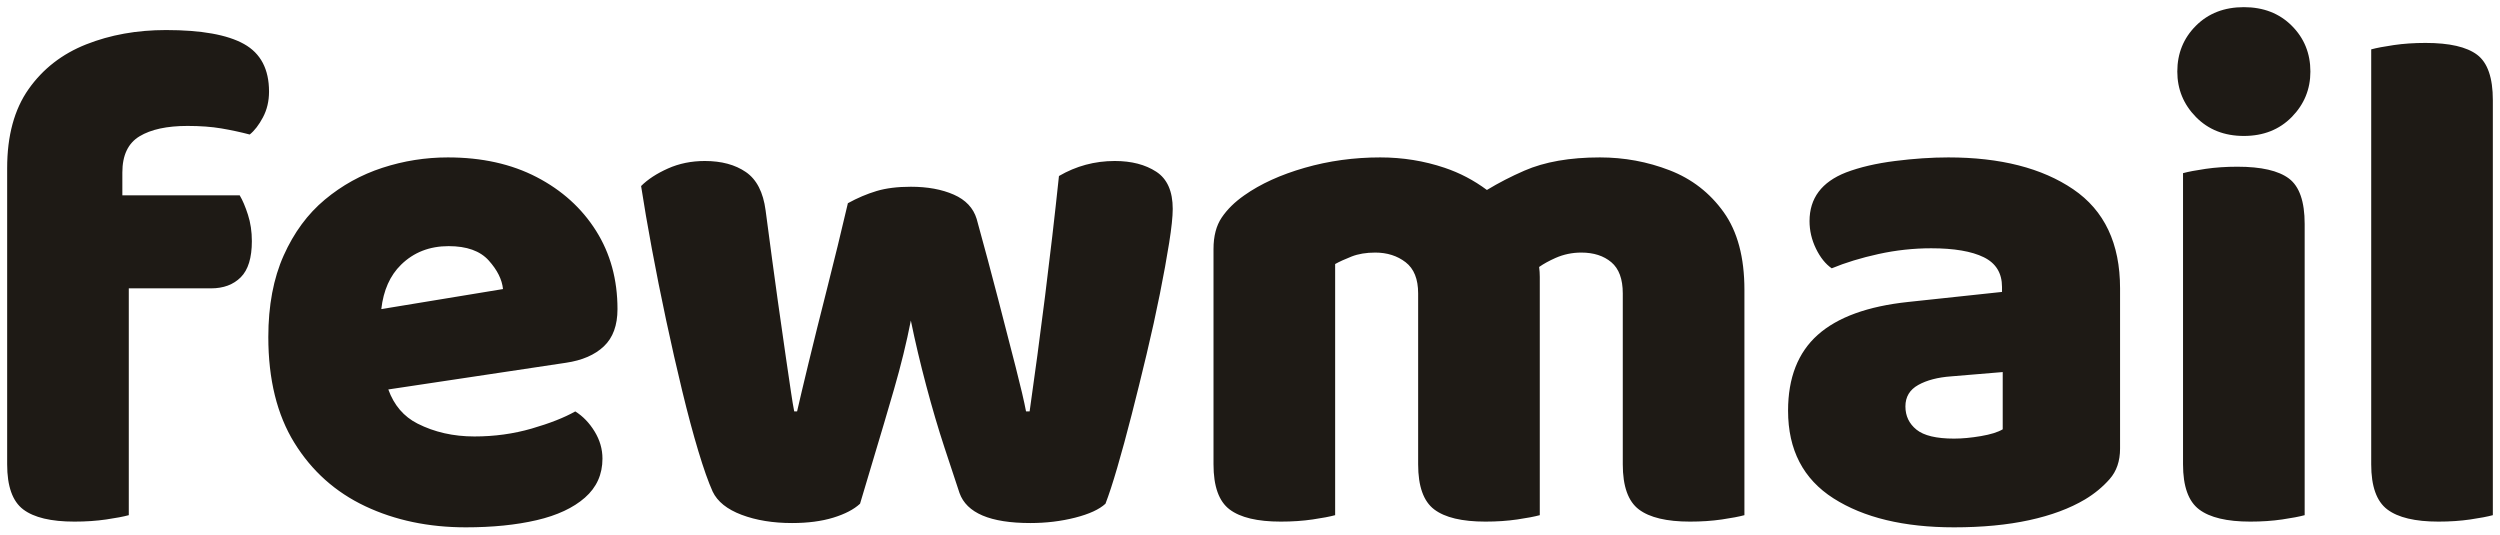
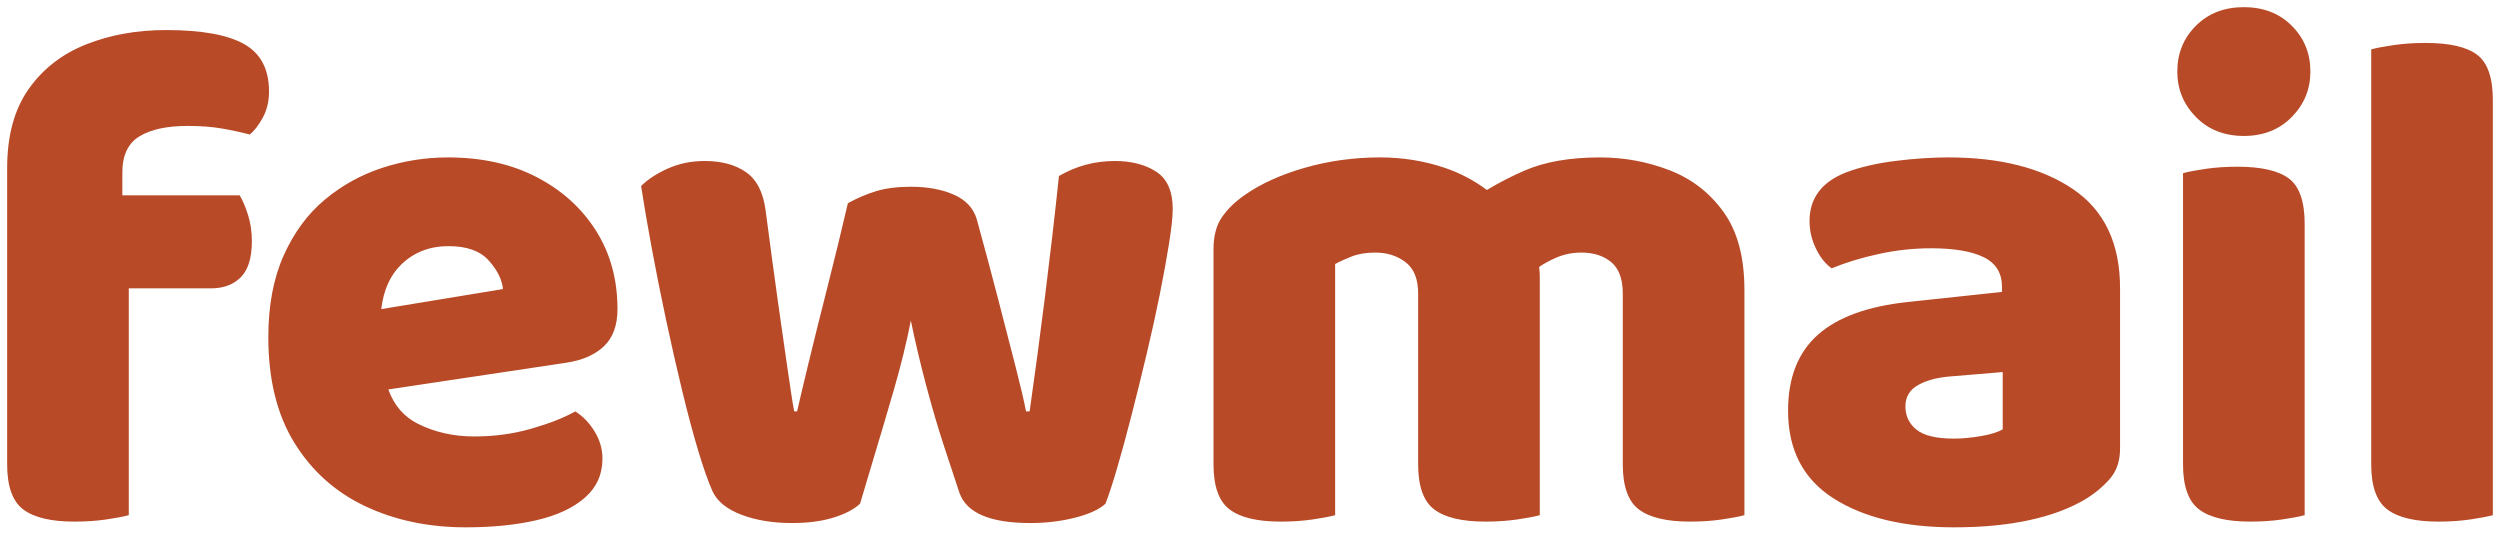
<svg xmlns="http://www.w3.org/2000/svg" viewBox="4.4 -72.1 349.4 74.7" role="img" aria-label="Fewmail">
-   <path d="M219.6 -33.4V-0.1Q218.5 0.2 216.45 0.5Q214.4 0.8 212 0.8Q207.1 0.8 204.85 -0.9Q202.6 -2.6 202.6 -7.2V-31.1Q202.6 -34.1 200.85 -35.45Q199.1 -36.8 196.6 -36.8Q194.7 -36.8 193.3 -36.25Q191.9 -35.7 191 -35.2V-0.1Q189.9 0.2 187.85 0.5Q185.8 0.8 183.4 0.8Q178.5 0.8 176.25 -0.9Q174 -2.6 174 -7.2V-37.3Q174 -40 175.15 -41.7Q176.3 -43.4 178.3 -44.8Q181.7 -47.2 186.75 -48.65Q191.8 -50.1 197.3 -50.1Q202 -50.1 206.3 -48.65Q209.48 -47.58 212.21 -45.55Q214.67 -47.04 217.45 -48.25Q221.7 -50.1 228 -50.1Q233.1 -50.1 237.75 -48.3Q242.4 -46.5 245.3 -42.45Q248.2 -38.4 248.2 -31.6V-0.1Q247.1 0.2 245.05 0.5Q243 0.8 240.6 0.8Q235.7 0.8 233.45 -0.9Q231.2 -2.6 231.2 -7.2V-31.1Q231.2 -34.1 229.6 -35.45Q228 -36.8 225.4 -36.8Q223.5 -36.8 221.8 -36.05Q220.47 -35.46 219.51 -34.79Q219.6 -34.09 219.6 -33.4ZM131.7 -27.3Q130.8 -22.7 129.35 -17.7Q127.9 -12.7 126.6 -8.4Q125.3 -4.1 124.6 -1.7Q123.3 -0.5 120.85 0.25Q118.4 1 115.1 1Q111.1 1 108.05 -0.15Q105 -1.3 104 -3.4Q103.1 -5.4 102 -9.05Q100.9 -12.7 99.75 -17.45Q98.6 -22.2 97.5 -27.35Q96.4 -32.5 95.5 -37.35Q94.6 -42.2 94 -46.1Q95.4 -47.5 97.75 -48.55Q100.1 -49.6 102.9 -49.6Q106.4 -49.6 108.65 -48.05Q110.9 -46.5 111.4 -42.7Q112.4 -35.1 113.1 -30.1Q113.8 -25.1 114.25 -22.05Q114.7 -19 114.95 -17.3Q115.2 -15.6 115.4 -14.6H115.8Q116.3 -16.8 117.4 -21.35Q118.5 -25.9 120 -31.8Q121.5 -37.7 122.9 -43.7Q124.9 -44.8 126.9 -45.4Q128.9 -46 131.7 -46Q135.2 -46 137.7 -44.9Q140.2 -43.8 140.9 -41.5Q142.5 -35.7 143.9 -30.3Q145.3 -24.9 146.35 -20.8Q147.4 -16.7 147.8 -14.6H148.3Q149.4 -22.3 150.45 -30.65Q151.5 -39 152.4 -47.5Q156 -49.6 160.2 -49.6Q163.7 -49.6 166 -48.1Q168.3 -46.6 168.3 -42.9Q168.3 -41.3 167.8 -38.15Q167.3 -35 166.5 -31Q165.7 -27 164.65 -22.6Q163.6 -18.2 162.55 -14.1Q161.5 -10 160.55 -6.75Q159.6 -3.5 158.9 -1.7Q157.6 -0.5 154.65 0.25Q151.7 1 148.4 1Q140 1 138.5 -3.2Q137.7 -5.6 136.4 -9.55Q135.1 -13.5 133.85 -18.2Q132.6 -22.9 131.7 -27.3ZM276.7 -50.1Q287.6 -50.1 294.15 -45.65Q300.7 -41.2 300.7 -31.8V-9.4Q300.7 -6.8 299.25 -5.15Q297.8 -3.5 295.8 -2.3Q292.6 -0.4 288 0.6Q283.4 1.6 277.5 1.6Q267 1.6 260.65 -2.45Q254.3 -6.5 254.3 -14.7Q254.3 -21.6 258.45 -25.3Q262.6 -29 271.1 -29.9L284.2 -31.3V-32Q284.2 -34.9 281.65 -36.15Q279.1 -37.4 274.3 -37.4Q270.6 -37.4 266.95 -36.6Q263.3 -35.8 260.4 -34.6Q259.1 -35.5 258.2 -37.35Q257.3 -39.2 257.3 -41.2Q257.3 -46 262.4 -48Q265.3 -49.1 269.25 -49.6Q273.2 -50.1 276.7 -50.1ZM58.67 -17.67Q59.87 -14.36 62.75 -12.9Q66.3 -11.1 70.7 -11.1Q74.9 -11.1 78.7 -12.2Q82.5 -13.3 84.8 -14.6Q86.4 -13.6 87.5 -11.8Q88.6 -10 88.6 -8Q88.6 -4.7 86.15 -2.55Q83.7 -0.4 79.4 0.6Q75.1 1.6 69.5 1.6Q61.7 1.6 55.45 -1.35Q49.2 -4.3 45.55 -10.2Q41.9 -16.1 41.9 -25Q41.9 -31.6 44.05 -36.4Q46.2 -41.2 49.8 -44.2Q53.4 -47.2 57.85 -48.65Q62.3 -50.1 67 -50.1Q74.1 -50.1 79.4 -47.35Q84.7 -44.6 87.7 -39.85Q90.7 -35.1 90.7 -28.9Q90.7 -25.5 88.8 -23.7Q86.9 -21.9 83.5 -21.4ZM21.5 -48V-44.8H37.9Q38.5 -43.8 39.05 -42.1Q39.6 -40.4 39.6 -38.4Q39.6 -34.9 38.05 -33.35Q36.5 -31.8 33.9 -31.8H22.4V-0.1Q21.3 0.2 19.25 0.5Q17.2 0.8 14.8 0.8Q9.9 0.8 7.65 -0.9Q5.4 -2.6 5.4 -7.2V-48.6Q5.4 -55.4 8.4 -59.65Q11.4 -63.9 16.45 -65.9Q21.5 -67.9 27.6 -67.9Q35 -67.9 38.5 -65.95Q42 -64 42 -59.3Q42 -57.3 41.15 -55.7Q40.3 -54.1 39.3 -53.3Q37.4 -53.8 35.35 -54.15Q33.3 -54.5 30.6 -54.5Q26.3 -54.5 23.9 -53.05Q21.5 -51.6 21.5 -48ZM352.8 -17.5V-0.1Q351.7 0.2 349.65 0.5Q347.6 0.8 345.2 0.8Q340.3 0.8 338.05 -0.9Q335.8 -2.6 335.8 -7.2V-65.2Q336.9 -65.5 338.95 -65.8Q341 -66.1 343.4 -66.1Q348.4 -66.1 350.6 -64.45Q352.8 -62.8 352.8 -58.1V-17.5ZM309.5 -47.9Q310.6 -48.2 312.65 -48.5Q314.7 -48.8 317.1 -48.8Q322.1 -48.8 324.3 -47.15Q326.5 -45.5 326.5 -40.8V-0.1Q325.4 0.2 323.35 0.5Q321.3 0.8 318.9 0.8Q314 0.8 311.75 -0.9Q309.5 -2.6 309.5 -7.2V-47.9ZM308.7 -62.1Q308.7 -65.9 311.3 -68.5Q313.9 -71.1 318 -71.1Q322.1 -71.1 324.7 -68.5Q327.3 -65.9 327.3 -62.1Q327.3 -58.4 324.7 -55.75Q322.1 -53.1 318 -53.1Q313.9 -53.1 311.3 -55.75Q308.7 -58.4 308.7 -62.1ZM277.5 -10.8Q279.2 -10.8 281.25 -11.15Q283.3 -11.5 284.3 -12.1V-20.1L277.1 -19.5Q274.3 -19.3 272.5 -18.3Q270.7 -17.3 270.7 -15.3Q270.7 -13.3 272.25 -12.05Q273.8 -10.8 277.5 -10.8ZM57.69 -28.9 74.7 -31.7Q74.5 -33.7 72.7 -35.7Q70.9 -37.7 67.1 -37.7Q63.1 -37.7 60.45 -35.1Q58.14 -32.84 57.69 -28.9Z" fill="#1E1A15" />
+   <path d="M219.6 -33.4V-0.1Q218.5 0.2 216.45 0.5Q214.4 0.8 212 0.8Q207.1 0.8 204.85 -0.9Q202.6 -2.6 202.6 -7.2V-31.1Q202.6 -34.1 200.85 -35.45Q199.1 -36.8 196.6 -36.8Q194.7 -36.8 193.3 -36.25Q191.9 -35.7 191 -35.2V-0.1Q189.9 0.2 187.85 0.5Q185.8 0.8 183.4 0.8Q178.5 0.8 176.25 -0.9Q174 -2.6 174 -7.2V-37.3Q174 -40 175.15 -41.7Q176.3 -43.4 178.3 -44.8Q181.7 -47.2 186.75 -48.65Q191.8 -50.1 197.3 -50.1Q202 -50.1 206.3 -48.65Q209.48 -47.58 212.21 -45.55Q214.67 -47.04 217.45 -48.25Q221.7 -50.1 228 -50.1Q233.1 -50.1 237.75 -48.3Q242.4 -46.5 245.3 -42.45Q248.2 -38.4 248.2 -31.6V-0.1Q247.1 0.2 245.05 0.5Q243 0.8 240.6 0.8Q235.7 0.8 233.45 -0.9Q231.2 -2.6 231.2 -7.2V-31.1Q231.2 -34.1 229.6 -35.45Q228 -36.8 225.4 -36.8Q223.5 -36.8 221.8 -36.05Q220.47 -35.46 219.51 -34.79Q219.6 -34.09 219.6 -33.4ZM131.7 -27.3Q130.8 -22.7 129.35 -17.7Q127.9 -12.7 126.6 -8.4Q125.3 -4.1 124.6 -1.7Q123.3 -0.5 120.85 0.25Q118.4 1 115.1 1Q111.1 1 108.05 -0.15Q105 -1.3 104 -3.4Q103.1 -5.4 102 -9.05Q100.9 -12.7 99.75 -17.45Q98.6 -22.2 97.5 -27.35Q96.4 -32.5 95.5 -37.35Q94.6 -42.2 94 -46.1Q95.4 -47.5 97.75 -48.55Q100.1 -49.6 102.9 -49.6Q106.4 -49.6 108.65 -48.05Q110.9 -46.5 111.4 -42.7Q112.4 -35.1 113.1 -30.1Q113.8 -25.1 114.25 -22.05Q114.7 -19 114.95 -17.3Q115.2 -15.6 115.4 -14.6H115.8Q116.3 -16.8 117.4 -21.35Q118.5 -25.9 120 -31.8Q121.5 -37.7 122.9 -43.7Q124.9 -44.8 126.9 -45.4Q128.9 -46 131.7 -46Q135.2 -46 137.7 -44.9Q140.2 -43.8 140.9 -41.5Q142.5 -35.7 143.9 -30.3Q145.3 -24.9 146.35 -20.8Q147.4 -16.7 147.8 -14.6H148.3Q149.4 -22.3 150.45 -30.65Q151.5 -39 152.4 -47.5Q156 -49.6 160.2 -49.6Q163.7 -49.6 166 -48.1Q168.3 -46.6 168.3 -42.9Q168.3 -41.3 167.8 -38.15Q167.3 -35 166.5 -31Q165.7 -27 164.65 -22.6Q163.6 -18.2 162.55 -14.1Q161.5 -10 160.55 -6.75Q159.6 -3.5 158.9 -1.7Q157.6 -0.5 154.65 0.25Q151.7 1 148.4 1Q140 1 138.5 -3.2Q137.7 -5.6 136.4 -9.55Q135.1 -13.5 133.85 -18.2Q132.6 -22.9 131.7 -27.3ZM276.7 -50.1Q287.6 -50.1 294.15 -45.65Q300.7 -41.2 300.7 -31.8V-9.4Q300.7 -6.8 299.25 -5.15Q297.8 -3.5 295.8 -2.3Q292.6 -0.4 288 0.6Q283.4 1.6 277.5 1.6Q267 1.6 260.65 -2.45Q254.3 -6.5 254.3 -14.7Q254.3 -21.6 258.45 -25.3Q262.6 -29 271.1 -29.9L284.2 -31.3V-32Q284.2 -34.9 281.65 -36.15Q279.1 -37.4 274.3 -37.4Q270.6 -37.4 266.95 -36.6Q263.3 -35.8 260.4 -34.6Q259.1 -35.5 258.2 -37.35Q257.3 -39.2 257.3 -41.2Q257.3 -46 262.4 -48Q265.3 -49.1 269.25 -49.6Q273.2 -50.1 276.7 -50.1ZM58.67 -17.67Q59.87 -14.36 62.75 -12.9Q66.3 -11.1 70.7 -11.1Q74.9 -11.1 78.7 -12.2Q82.5 -13.3 84.8 -14.6Q86.4 -13.6 87.5 -11.8Q88.6 -10 88.6 -8Q88.6 -4.7 86.15 -2.55Q83.7 -0.4 79.4 0.6Q75.1 1.6 69.5 1.6Q61.7 1.6 55.45 -1.35Q49.2 -4.3 45.55 -10.2Q41.9 -16.1 41.9 -25Q41.9 -31.6 44.05 -36.4Q46.2 -41.2 49.8 -44.2Q53.4 -47.2 57.85 -48.65Q62.3 -50.1 67 -50.1Q74.1 -50.1 79.4 -47.35Q84.7 -44.6 87.7 -39.85Q90.7 -35.1 90.7 -28.9Q90.7 -25.5 88.8 -23.7Q86.9 -21.9 83.5 -21.4ZM21.5 -48V-44.8H37.9Q38.5 -43.8 39.05 -42.1Q39.6 -40.4 39.6 -38.4Q39.6 -34.9 38.05 -33.35Q36.5 -31.8 33.9 -31.8H22.4V-0.1Q21.3 0.2 19.25 0.5Q17.2 0.8 14.8 0.8Q9.9 0.8 7.65 -0.9Q5.4 -2.6 5.4 -7.2V-48.6Q5.4 -55.4 8.4 -59.65Q11.4 -63.9 16.45 -65.9Q21.5 -67.9 27.6 -67.9Q35 -67.9 38.5 -65.95Q42 -64 42 -59.3Q42 -57.3 41.15 -55.7Q40.3 -54.1 39.3 -53.3Q37.4 -53.8 35.35 -54.15Q33.3 -54.5 30.6 -54.5Q26.3 -54.5 23.9 -53.05Q21.5 -51.6 21.5 -48ZM352.8 -17.5V-0.1Q351.7 0.2 349.65 0.5Q347.6 0.8 345.2 0.8Q340.3 0.8 338.05 -0.9Q335.8 -2.6 335.8 -7.2V-65.2Q336.9 -65.5 338.95 -65.8Q341 -66.1 343.4 -66.1Q348.4 -66.1 350.6 -64.45Q352.8 -62.8 352.8 -58.1V-17.5ZM309.5 -47.9Q310.6 -48.2 312.65 -48.5Q314.7 -48.8 317.1 -48.8Q322.1 -48.8 324.3 -47.15Q326.5 -45.5 326.5 -40.8V-0.1Q325.4 0.2 323.35 0.5Q321.3 0.8 318.9 0.8Q314 0.8 311.75 -0.9Q309.5 -2.6 309.5 -7.2V-47.9ZM308.7 -62.1Q308.7 -65.9 311.3 -68.5Q313.9 -71.1 318 -71.1Q322.1 -71.1 324.7 -68.5Q327.3 -65.9 327.3 -62.1Q327.3 -58.4 324.7 -55.75Q322.1 -53.1 318 -53.1Q313.9 -53.1 311.3 -55.75Q308.7 -58.4 308.7 -62.1ZM277.5 -10.8Q279.2 -10.8 281.25 -11.15Q283.3 -11.5 284.3 -12.1V-20.1L277.1 -19.5Q274.3 -19.3 272.5 -18.3Q270.7 -17.3 270.7 -15.3Q270.7 -13.3 272.25 -12.05Q273.8 -10.8 277.5 -10.8ZM57.69 -28.9 74.7 -31.7Q74.5 -33.7 72.7 -35.7Q70.9 -37.7 67.1 -37.7Q63.1 -37.7 60.45 -35.1Q58.14 -32.84 57.69 -28.9Z" fill="#B84A27" />
</svg>
